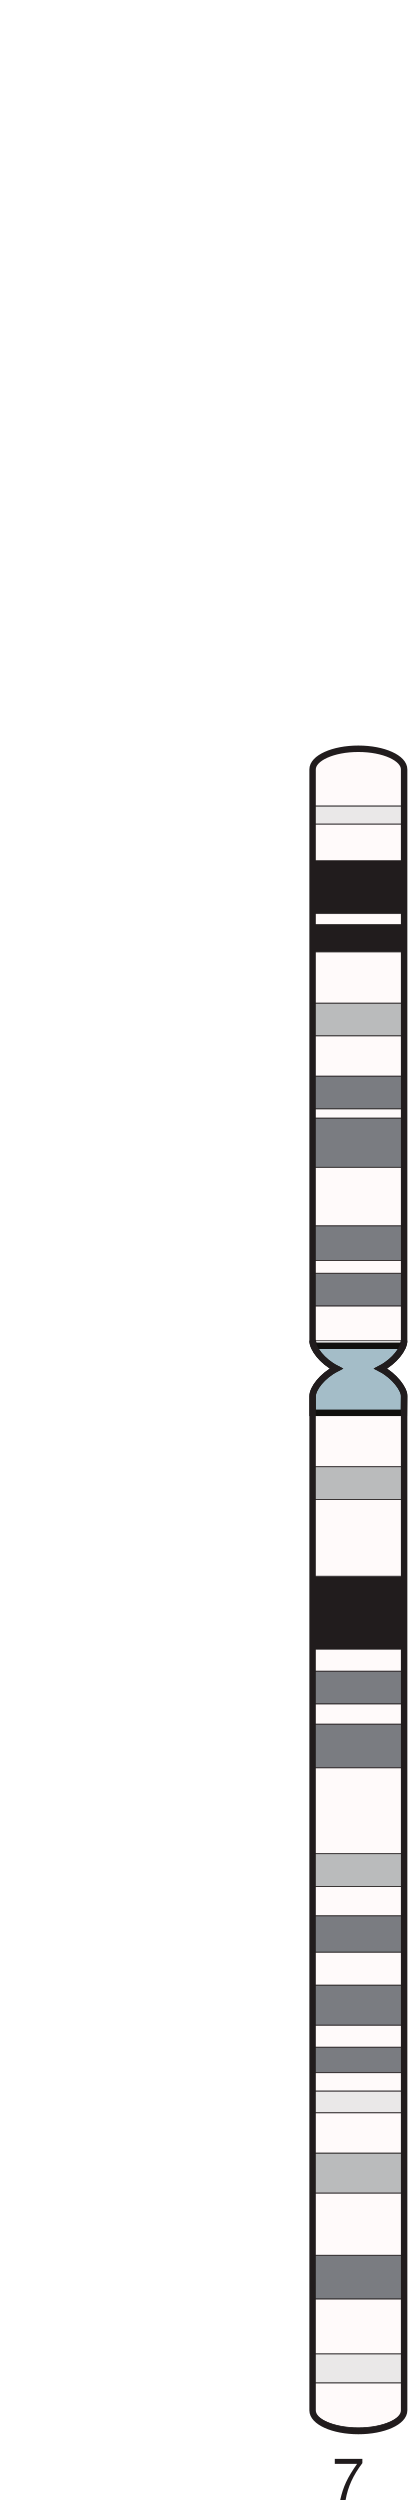
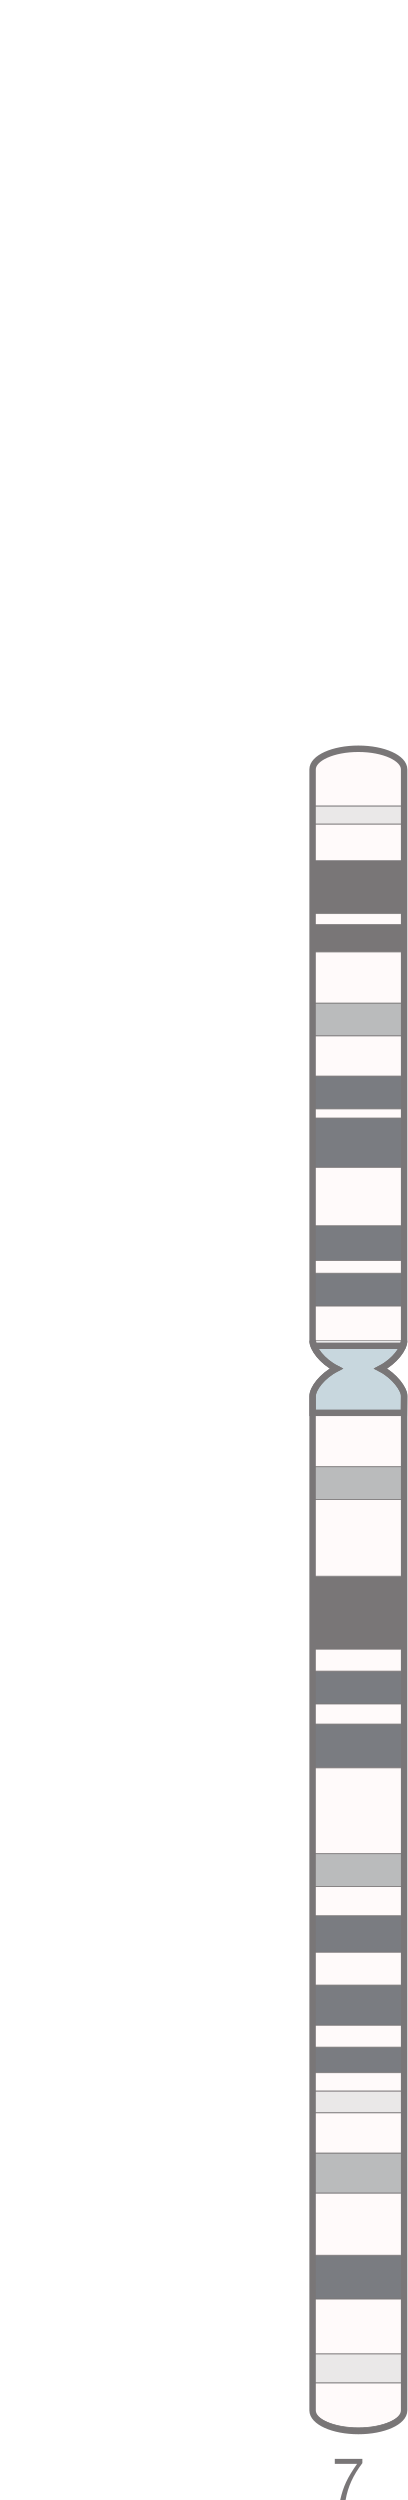
<svg xmlns="http://www.w3.org/2000/svg" contentScriptType="text/ecmascript" zoomAndPan="magnify" contentStyleType="text/css" preserveAspectRatio="xMidYMid meet" version="1.0">
  <g id="chromosome7" title="Chromosome 7">
-     <path style="fill:#211c1d;fill-opacity:1;fill-rule:nonzero;stroke:none" id="7p21.3" d="m 38.798,113.42 11.382,0.0 0.0,-6.573 -11.382,-0.0 0.0,6.573 z " />
-     <path style="fill:#211c1d;fill-opacity:1;fill-rule:nonzero;stroke:none" id="7p21.1" d="m 38.798,118.177 11.382,0.0 0.0,-3.4 -11.382,-0.0 0.0,3.4 z " />
-     <path style="fill:#211c1d;fill-opacity:1;fill-rule:nonzero;stroke:none" id="7q21.11" d="m 38.798,204.737 11.382,0.0 0.0,-9.063 -11.382,-0.0 0.0,9.063 z " />
+     <path style="fill:#797677;fill-opacity:1;fill-rule:nonzero;stroke:none" id="7p21.3" d="m 38.798,113.42 11.382,0.0 0.0,-6.573 -11.382,-0.0 0.0,6.573 z " />
+     <path style="fill:#797677;fill-opacity:1;fill-rule:nonzero;stroke:none" id="7p21.1" d="m 38.798,118.177 11.382,0.0 0.0,-3.4 -11.382,-0.0 0.0,3.4 z " />
+     <path style="fill:#797677;fill-opacity:1;fill-rule:nonzero;stroke:none" id="7q21.11" d="m 38.798,204.737 11.382,0.0 0.0,-9.063 -11.382,-0.0 0.0,9.063 z " />
    <path style="fill:#babbbc;fill-opacity:1;fill-rule:nonzero;stroke:none" id="7p15.2" d="m 38.798,128.601 11.382,0.0 0.0,-4.079 -11.382,-0.0 0.0,4.079 z " />
-     <path style="fill:none;stroke:#211c1d;stroke-width:0.1;stroke-linecap:butt;stroke-linejoin:miter;stroke-miterlimit:4;stroke-opacity:1;stroke-dasharray:none" id="7p15.2-o" d="m 38.798,128.601 11.382,0.0 0.0,-4.079 -11.382,-0.0 0.0,4.079 z " />
+     <path style="fill:none;stroke:#797677;stroke-width:0.1;stroke-linecap:butt;stroke-linejoin:miter;stroke-miterlimit:4;stroke-opacity:1;stroke-dasharray:none" id="7p15.2-o" d="m 38.798,128.601 11.382,0.0 0.0,-4.079 -11.382,-0.0 0.0,4.079 z " />
    <path style="fill:#babbbc;fill-opacity:1;fill-rule:nonzero;stroke:none" id="7q11.22" d="m 38.798,186.156 11.382,0.0 0.0,-4.079 -11.382,-0.0 0.0,4.079 z " />
-     <path style="fill:none;stroke:#211c1d;stroke-width:0.1;stroke-linecap:butt;stroke-linejoin:miter;stroke-miterlimit:4;stroke-opacity:1;stroke-dasharray:none" id="7q11.22-o" d="m 38.798,186.156 11.382,0.0 0.0,-4.079 -11.382,-0.0 0.0,4.079 z " />
+     <path style="fill:none;stroke:#797677;stroke-width:0.1;stroke-linecap:butt;stroke-linejoin:miter;stroke-miterlimit:4;stroke-opacity:1;stroke-dasharray:none" id="7q11.22-o" d="m 38.798,186.156 11.382,0.0 0.0,-4.079 -11.382,-0.0 0.0,4.079 z " />
    <path style="fill:#babbbc;fill-opacity:1;fill-rule:nonzero;stroke:none" id="7q22.2" d="m 38.798,234.196 11.382,0.0 0.0,-4.079 -11.382,-0.0 0.0,4.079 z " />
-     <path style="fill:none;stroke:#211c1d;stroke-width:0.1;stroke-linecap:butt;stroke-linejoin:miter;stroke-miterlimit:4;stroke-opacity:1;stroke-dasharray:none" id="7q22.2-o" d="m 38.798,234.196 11.382,0.0 0.0,-4.079 -11.382,-0.0 0.0,4.079 z " />
+     <path style="fill:none;stroke:#797677;stroke-width:0.1;stroke-linecap:butt;stroke-linejoin:miter;stroke-miterlimit:4;stroke-opacity:1;stroke-dasharray:none" id="7q22.2-o" d="m 38.798,234.196 11.382,0.0 0.0,-4.079 -11.382,-0.0 0.0,4.079 z " />
    <path style="fill:#babbbc;fill-opacity:1;fill-rule:nonzero;stroke:none" id="7q33" d="m 38.798,272.265 11.382,0.0 0.0,-4.983 -11.382,-0.0 0.0,4.983 z " />
-     <path style="fill:none;stroke:#211c1d;stroke-width:0.1;stroke-linecap:butt;stroke-linejoin:miter;stroke-miterlimit:4;stroke-opacity:1;stroke-dasharray:none" id="7q33-o" d="m 38.798,272.265 11.382,0.0 0.0,-4.983 -11.382,-0.0 0.0,4.983 z " />
+     <path style="fill:none;stroke:#797677;stroke-width:0.1;stroke-linecap:butt;stroke-linejoin:miter;stroke-miterlimit:4;stroke-opacity:1;stroke-dasharray:none" id="7q33-o" d="m 38.798,272.265 11.382,0.0 0.0,-4.983 -11.382,-0.0 0.0,4.983 z " />
    <path style="fill:#eae8e8;fill-opacity:1;fill-rule:nonzero;stroke:none" id="7p22.2" d="m 38.798,102.315 11.382,0.0 0.0,-2.264 -11.382,-0.0 0.0,2.264 z " />
-     <path style="fill:none;stroke:#211c1d;stroke-width:0.1;stroke-linecap:butt;stroke-linejoin:miter;stroke-miterlimit:4;stroke-opacity:1;stroke-dasharray:none" id="7p22.2-o" d="m 38.798,102.315 11.382,0.0 0.0,-2.264 -11.382,-0.0 0.0,2.264 z " />
+     <path style="fill:none;stroke:#797677;stroke-width:0.1;stroke-linecap:butt;stroke-linejoin:miter;stroke-miterlimit:4;stroke-opacity:1;stroke-dasharray:none" id="7p22.2-o" d="m 38.798,102.315 11.382,0.0 0.0,-2.264 -11.382,-0.0 0.0,2.264 z " />
    <path style="fill:#eae8e8;fill-opacity:1;fill-rule:nonzero;stroke:none" id="7q32.2" d="m 38.798,262.295 11.382,0.0 0.0,-2.718 -11.382,-0.0 0.0,2.718 z " />
-     <path style="fill:none;stroke:#211c1d;stroke-width:0.1;stroke-linecap:butt;stroke-linejoin:miter;stroke-miterlimit:4;stroke-opacity:1;stroke-dasharray:none" id="7q32.2-o" d="m 38.798,262.295 11.382,0.0 0.0,-2.718 -11.382,-0.0 0.0,2.718 z " />
+     <path style="fill:none;stroke:#797677;stroke-width:0.1;stroke-linecap:butt;stroke-linejoin:miter;stroke-miterlimit:4;stroke-opacity:1;stroke-dasharray:none" id="7q32.2-o" d="m 38.798,262.295 11.382,0.0 0.0,-2.718 -11.382,-0.0 0.0,2.718 z " />
    <path style="fill:#eae8e8;fill-opacity:1;fill-rule:nonzero;stroke:none" id="7q36.2" d="m 38.798,295.832 11.382,0.0 0.0,-3.626 -11.382,-0.0 0.0,3.626 z " />
-     <path style="fill:none;stroke:#211c1d;stroke-width:0.1;stroke-linecap:butt;stroke-linejoin:miter;stroke-miterlimit:4;stroke-opacity:1;stroke-dasharray:none" id="7q36.2-o" d="m 38.798,295.832 11.382,0.0 0.0,-3.626 -11.382,-0.0 0.0,3.626 z " />
+     <path style="fill:none;stroke:#797677;stroke-width:0.1;stroke-linecap:butt;stroke-linejoin:miter;stroke-miterlimit:4;stroke-opacity:1;stroke-dasharray:none" id="7q36.2-o" d="m 38.798,295.832 11.382,0.0 0.0,-3.626 -11.382,-0.0 0.0,3.626 z " />
    <path style="fill:#7a7c81;fill-opacity:1;fill-rule:nonzero;stroke:none" id="7p14.3" d="m 38.798,137.664 11.382,0.0 0.0,-4.078 -11.382,-0.0 0.0,4.078 z " />
-     <path style="fill:none;stroke:#211c1d;stroke-width:0.1;stroke-linecap:butt;stroke-linejoin:miter;stroke-miterlimit:4;stroke-opacity:1;stroke-dasharray:none" id="7p14.3-o" d="m 38.798,137.664 11.382,0.0 0.0,-4.078 -11.382,-0.0 0.0,4.078 z " />
+     <path style="fill:none;stroke:#797677;stroke-width:0.1;stroke-linecap:butt;stroke-linejoin:miter;stroke-miterlimit:4;stroke-opacity:1;stroke-dasharray:none" id="7p14.3-o" d="m 38.798,137.664 11.382,0.0 0.0,-4.078 -11.382,-0.0 0.0,4.078 z " />
    <path style="fill:#7a7c81;fill-opacity:1;fill-rule:nonzero;stroke:none" id="7p14.1" d="m 38.798,144.915 11.382,0.0 0.0,-6.119 -11.382,-0.0 0.0,6.119 z " />
-     <path style="fill:none;stroke:#211c1d;stroke-width:0.1;stroke-linecap:butt;stroke-linejoin:miter;stroke-miterlimit:4;stroke-opacity:1;stroke-dasharray:none" id="7p14.1-o" d="m 38.798,144.915 11.382,0.0 0.0,-6.119 -11.382,-0.0 0.0,6.119 z " />
+     <path style="fill:none;stroke:#797677;stroke-width:0.1;stroke-linecap:butt;stroke-linejoin:miter;stroke-miterlimit:4;stroke-opacity:1;stroke-dasharray:none" id="7p14.1-o" d="m 38.798,144.915 11.382,0.0 0.0,-6.119 -11.382,-0.0 0.0,6.119 z " />
    <path style="fill:#7a7c81;fill-opacity:1;fill-rule:nonzero;stroke:none" id="7p12.3" d="m 38.798,156.472 11.382,0.0 0.0,-4.304 -11.382,-0.0 0.0,4.304 z " />
-     <path style="fill:none;stroke:#211c1d;stroke-width:0.1;stroke-linecap:butt;stroke-linejoin:miter;stroke-miterlimit:4;stroke-opacity:1;stroke-dasharray:none" id="7p12.3-o" d="m 38.798,156.472 11.382,0.0 0.0,-4.304 -11.382,-0.0 0.0,4.304 z " />
+     <path style="fill:none;stroke:#797677;stroke-width:0.1;stroke-linecap:butt;stroke-linejoin:miter;stroke-miterlimit:4;stroke-opacity:1;stroke-dasharray:none" id="7p12.3-o" d="m 38.798,156.472 11.382,0.0 0.0,-4.304 -11.382,-0.0 0.0,4.304 z " />
    <path style="fill:#7a7c81;fill-opacity:1;fill-rule:nonzero;stroke:none" id="7p12.1" d="m 38.798,162.139 11.382,0.0 0.0,-4.079 -11.382,-0.0 0.0,4.079 z " />
-     <path style="fill:none;stroke:#211c1d;stroke-width:0.1;stroke-linecap:butt;stroke-linejoin:miter;stroke-miterlimit:4;stroke-opacity:1;stroke-dasharray:none" id="7p12.1-o" d="m 38.798,162.139 11.382,0.0 0.0,-4.079 -11.382,-0.0 0.0,4.079 z " />
+     <path style="fill:none;stroke:#797677;stroke-width:0.1;stroke-linecap:butt;stroke-linejoin:miter;stroke-miterlimit:4;stroke-opacity:1;stroke-dasharray:none" id="7p12.1-o" d="m 38.798,162.139 11.382,0.0 0.0,-4.079 -11.382,-0.0 0.0,4.079 z " />
    <path style="fill:#7a7c81;fill-opacity:1;fill-rule:nonzero;stroke:none" id="7q21.13" d="m 38.798,211.538 11.382,0.0 0.0,-4.08 -11.382,-0.0 0.0,4.08 z " />
-     <path style="fill:none;stroke:#211c1d;stroke-width:0.1;stroke-linecap:butt;stroke-linejoin:miter;stroke-miterlimit:4;stroke-opacity:1;stroke-dasharray:none" id="7q21.13-o" d="m 38.798,211.538 11.382,0.0 0.0,-4.08 -11.382,-0.0 0.0,4.08 z " />
+     <path style="fill:none;stroke:#797677;stroke-width:0.1;stroke-linecap:butt;stroke-linejoin:miter;stroke-miterlimit:4;stroke-opacity:1;stroke-dasharray:none" id="7q21.13-o" d="m 38.798,211.538 11.382,0.0 0.0,-4.08 -11.382,-0.0 0.0,4.08 z " />
    <path style="fill:#7a7c81;fill-opacity:1;fill-rule:nonzero;stroke:none" id="7q21.3" d="m 38.798,219.467 11.382,0.0 0.0,-5.437 -11.382,-0.0 0.0,5.437 z " />
-     <path style="fill:none;stroke:#211c1d;stroke-width:0.1;stroke-linecap:butt;stroke-linejoin:miter;stroke-miterlimit:4;stroke-opacity:1;stroke-dasharray:none" id="7q21.3-o" d="m 38.798,219.467 11.382,0.0 0.0,-5.437 -11.382,-0.0 0.0,5.437 z " />
+     <path style="fill:none;stroke:#797677;stroke-width:0.1;stroke-linecap:butt;stroke-linejoin:miter;stroke-miterlimit:4;stroke-opacity:1;stroke-dasharray:none" id="7q21.3-o" d="m 38.798,219.467 11.382,0.0 0.0,-5.437 -11.382,-0.0 0.0,5.437 z " />
    <path style="fill:#7a7c81;fill-opacity:1;fill-rule:nonzero;stroke:none" id="7q31.1" d="m 38.798,242.355 11.382,0.0 0.0,-4.531 -11.382,-0.0 0.0,4.531 z " />
-     <path style="fill:none;stroke:#211c1d;stroke-width:0.1;stroke-linecap:butt;stroke-linejoin:miter;stroke-miterlimit:4;stroke-opacity:1;stroke-dasharray:none" id="7q31.1-o" d="m 38.798,242.355 11.382,0.0 0.0,-4.531 -11.382,-0.0 0.0,4.531 z " />
+     <path style="fill:none;stroke:#797677;stroke-width:0.1;stroke-linecap:butt;stroke-linejoin:miter;stroke-miterlimit:4;stroke-opacity:1;stroke-dasharray:none" id="7q31.1-o" d="m 38.798,242.355 11.382,0.0 0.0,-4.531 -11.382,-0.0 0.0,4.531 z " />
    <path style="fill:#7a7c81;fill-opacity:1;fill-rule:nonzero;stroke:none" id="7q31.31" d="m 38.798,251.419 11.382,0.0 0.0,-4.986 -11.382,-0.0 0.0,4.986 z " />
-     <path style="fill:none;stroke:#211c1d;stroke-width:0.1;stroke-linecap:butt;stroke-linejoin:miter;stroke-miterlimit:4;stroke-opacity:1;stroke-dasharray:none" id="7q31.31-o" d="m 38.798,251.419 11.382,0.0 0.0,-4.986 -11.382,-0.0 0.0,4.986 z " />
+     <path style="fill:none;stroke:#797677;stroke-width:0.1;stroke-linecap:butt;stroke-linejoin:miter;stroke-miterlimit:4;stroke-opacity:1;stroke-dasharray:none" id="7q31.31-o" d="m 38.798,251.419 11.382,0.0 0.0,-4.986 -11.382,-0.0 0.0,4.986 z " />
    <path style="fill:#7a7c81;fill-opacity:1;fill-rule:nonzero;stroke:none" id="7q31.33" d="m 38.798,257.311 11.382,0.0 0.0,-3.174 -11.382,-0.0 0.0,3.174 z " />
-     <path style="fill:none;stroke:#211c1d;stroke-width:0.1;stroke-linecap:butt;stroke-linejoin:miter;stroke-miterlimit:4;stroke-opacity:1;stroke-dasharray:none" id="7q31.33-o" d="m 38.798,257.311 11.382,0.0 0.0,-3.174 -11.382,-0.0 0.0,3.174 z " />
+     <path style="fill:none;stroke:#797677;stroke-width:0.1;stroke-linecap:butt;stroke-linejoin:miter;stroke-miterlimit:4;stroke-opacity:1;stroke-dasharray:none" id="7q31.33-o" d="m 38.798,257.311 11.382,0.0 0.0,-3.174 -11.382,-0.0 0.0,3.174 z " />
    <path style="fill:#7a7c81;fill-opacity:1;fill-rule:nonzero;stroke:none" id="7q35" d="m 38.798,285.41 11.382,0.0 0.0,-5.44 -11.382,-0.0 0.0,5.44 z " />
-     <path style="fill:none;stroke:#211c1d;stroke-width:0.1;stroke-linecap:butt;stroke-linejoin:miter;stroke-miterlimit:4;stroke-opacity:1;stroke-dasharray:none" id="7q35-o" d="m 38.798,285.41 11.382,0.0 0.0,-5.44 -11.382,-0.0 0.0,5.44 z " />
-     <path style="fill:#fffafa;stroke:#211c1d;stroke-width:0.1;stroke-linecap:butt;stroke-linejoin:miter;stroke-miterlimit:4;stroke-opacity:1;stroke-dasharray:none" id="7q21.12" d="m 38.798,207.458 11.382,0.0 0,-2.721 -11.382,-0.0 0,2.721 z " />
-     <path style="fill:#fffafa;stroke:#211c1d;stroke-width:0.1;stroke-linecap:butt;stroke-linejoin:miter;stroke-miterlimit:4;stroke-opacity:1;stroke-dasharray:none" id="7p11.2" d="m 38.798,166.442 11.382,0.0 0,-4.304 -11.382,-0.0 0,4.304 z " />
-     <path style="fill:#fffafa;stroke:#211c1d;stroke-width:0.1;stroke-linecap:butt;stroke-linejoin:miter;stroke-miterlimit:4;stroke-opacity:1;stroke-dasharray:none" id="7q21.2" d="m 38.798,214.03 11.382,0.0 0,-2.493 -11.382,-0.0 0,2.493 z " />
-     <path style="fill:#fffafa;stroke:#211c1d;stroke-width:0.1;stroke-linecap:butt;stroke-linejoin:miter;stroke-miterlimit:4;stroke-opacity:1;stroke-dasharray:none" id="7q11.21" d="m 38.798,182.077 11.382,0.0 0,-6.683 -11.382,-0.0 0,6.683 z " />
-     <path style="fill:#fffafa;stroke:#211c1d;stroke-width:0.1;stroke-linecap:butt;stroke-linejoin:miter;stroke-miterlimit:4;stroke-opacity:1;stroke-dasharray:none" id="7p14.2" d="m 38.798,138.796 11.382,0.0 0,-1.133 -11.382,-0.0 0,1.133 z " />
-     <path style="fill:#fffafa;stroke:#211c1d;stroke-width:0.1;stroke-linecap:butt;stroke-linejoin:miter;stroke-miterlimit:4;stroke-opacity:1;stroke-dasharray:none" id="7q36.1" d="m 38.798,292.206 11.382,0.0 0,-6.796 -11.382,-0.0 0,6.796 z " />
-     <path style="fill:#fffafa;stroke:#211c1d;stroke-width:0.1;stroke-linecap:butt;stroke-linejoin:miter;stroke-miterlimit:4;stroke-opacity:1;stroke-dasharray:none" id="7q31.2" d="m 38.798,246.432 11.382,0.0 0,-4.077 -11.382,-0.0 0,4.077 z " />
-     <path style="fill:#fffafa;stroke:#211c1d;stroke-width:0.1;stroke-linecap:butt;stroke-linejoin:miter;stroke-miterlimit:4;stroke-opacity:1;stroke-dasharray:none" id="7q32.1" d="m 38.798,259.577 11.382,0.0 0,-2.266 -11.382,-0.0 0,2.266 z " />
-     <path style="fill:#fffafa;stroke:#211c1d;stroke-width:0.1;stroke-linecap:butt;stroke-linejoin:miter;stroke-miterlimit:4;stroke-opacity:1;stroke-dasharray:none" id="7q32.3" d="m 38.798,267.281 11.382,0.0 0,-4.986 -11.382,-0.0 0,4.986 z " />
-     <path style="fill:#fffafa;stroke:#211c1d;stroke-width:0.1;stroke-linecap:butt;stroke-linejoin:miter;stroke-miterlimit:4;stroke-opacity:1;stroke-dasharray:none" id="7p15.1" d="m 38.798,133.586 11.382,0.0 0,-4.984 -11.382,-0.0 0,4.984 z " />
-     <path style="fill:#fffafa;stroke:#211c1d;stroke-width:0.1;stroke-linecap:butt;stroke-linejoin:miter;stroke-miterlimit:4;stroke-opacity:1;stroke-dasharray:none" id="7q22.1" d="m 38.798,230.117 11.382,0.0 0,-10.65 -11.382,-0.0 0,10.65 z " />
-     <path style="fill:#fffafa;stroke:#211c1d;stroke-width:0.1;stroke-linecap:butt;stroke-linejoin:miter;stroke-miterlimit:4;stroke-opacity:1;stroke-dasharray:none" id="7q22.3" d="m 38.798,237.824 11.382,0.0 0,-3.628 -11.382,-0.0 0,3.628 z " />
-     <path style="fill:#fffafa;stroke:#211c1d;stroke-width:0.1;stroke-linecap:butt;stroke-linejoin:miter;stroke-miterlimit:4;stroke-opacity:1;stroke-dasharray:none" id="7q36.3" d="m 38.798,295.832 0.0,3 c 0.0,1.416 2.545,2.563 5.685,2.563 3.135,0.0 5.679,-1.147 5.679,-2.563 l 0.0,-3 -11.382,-0.0 z" />
-     <path style="fill:#fffafa;stroke:#211c1d;stroke-width:0.1;stroke-linecap:butt;stroke-linejoin:miter;stroke-miterlimit:4;stroke-opacity:1;stroke-dasharray:none" id="7p21.2" d="m 38.798,114.778 11.382,0.0 0,-1.358 -11.382,-0.0 0,1.358 z " />
-     <path style="fill:#fffafa;stroke:#211c1d;stroke-width:0.1;stroke-linecap:butt;stroke-linejoin:miter;stroke-miterlimit:4;stroke-opacity:1;stroke-dasharray:none" id="7p15.3" d="m 38.798,124.523 11.382,0.0 0,-6.345 -11.382,-0.0 0,6.345 z " />
-     <path style="fill:#fffafa;stroke:#211c1d;stroke-width:0.1;stroke-linecap:butt;stroke-linejoin:miter;stroke-miterlimit:4;stroke-opacity:1;stroke-dasharray:none" id="7p22.1" d="m 38.798,106.847 11.382,0.0 0,-4.532 -11.382,-0.0 0,4.532 z " />
-     <path style="fill:#fffafa;stroke:#211c1d;stroke-width:0.1;stroke-linecap:butt;stroke-linejoin:miter;stroke-miterlimit:4;stroke-opacity:1;stroke-dasharray:none" id="7p13" d="m 38.798,152.169 11.382,0.0 0,-7.254 -11.382,-0.0 0,7.254 z " />
-     <path style="fill:#fffafa;stroke:#211c1d;stroke-width:0.1;stroke-linecap:butt;stroke-linejoin:miter;stroke-miterlimit:4;stroke-opacity:1;stroke-dasharray:none" id="7q34" d="m 38.798,279.97 11.382,0.0 0,-7.705 -11.382,-0.0 0,7.705 z " />
-     <path style="fill:#fffafa;stroke:#211c1d;stroke-width:0.1;stroke-linecap:butt;stroke-linejoin:miter;stroke-miterlimit:4;stroke-opacity:1;stroke-dasharray:none" id="7q11.23" d="m 38.798,195.674 11.382,0.0 0,-9.518 -11.382,-0.0 0,9.518 z " />
-     <path style="fill:#fffafa;stroke:#211c1d;stroke-width:0.1;stroke-linecap:butt;stroke-linejoin:miter;stroke-miterlimit:4;stroke-opacity:1;stroke-dasharray:none" id="7q31.32" d="m 38.798,254.137 11.382,0.0 0,-2.719 -11.382,-0.0 0,2.719 z " />
-     <path style="fill:#fffafa;stroke:#211c1d;stroke-width:0.1;stroke-linecap:butt;stroke-linejoin:miter;stroke-miterlimit:4;stroke-opacity:1;stroke-dasharray:none" id="7p22.3" d="m 38.798,100.051 11.382,0.0 0.0,-4.5 c 0.0,-1.416 -2.544,-2.564 -5.679,-2.564 -3.14,-0.0 -5.685,1.147 -5.685,2.564 l 0.0,4.5 z " />
-     <path style="fill:#fffafa;stroke:#211c1d;stroke-width:0.1;stroke-linecap:butt;stroke-linejoin:miter;stroke-miterlimit:4;stroke-opacity:1;stroke-dasharray:none" id="7p12.2" d="m 38.798,158.06 11.382,0.0 0,-1.587 -11.382,-0.0 0,1.587 z " />
-     <path style="fill:#a4bdc8;fill-opacity:1;fill-rule:nonzero;stroke:none" id="centromere7-f" d="m 50.138,175.394 0.03,-2.039 c 0.0,-0.965 -1.178,-2.549 -2.921,-3.455 1.743,-0.909 2.921,-2.491 2.921,-3.458 l -0.157,0.624 -11.017,-0.0 -0.189,-0.624 c 0.0,0.969 1.189,2.551 2.943,3.458 -1.754,0.906 -2.943,2.486 -2.943,3.455 l 0.0,2.039 11.333,0.0 " />
-     <path style="fill:none;stroke:#100f0d;stroke-width:0.8;stroke-linecap:butt;stroke-linejoin:miter;stroke-miterlimit:4;stroke-opacity:1;stroke-dasharray:none" id="centromere7-o" d="m 50.138,175.394 0.03,-2.039 c 0.0,-0.965 -1.178,-2.549 -2.921,-3.455 1.743,-0.909 2.921,-2.491 2.921,-3.458 l -0.157,0.624 -11.017,-0.0 -0.189,-0.624 c 0.0,0.969 1.189,2.551 2.943,3.458 -1.754,0.906 -2.943,2.486 -2.943,3.455 l 0.0,2.039 11.333,0.0 z " />
-     <path style="fill:none;stroke:#211c1d;stroke-width:0.8;stroke-linecap:butt;stroke-linejoin:miter;stroke-miterlimit:4;stroke-opacity:1;stroke-dasharray:none" id="outline7" d="m 41.748,169.9 c -1.754,0.906 -2.943,2.46 -2.943,3.426 l 0.0,125.904 c 0.0,1.416 2.545,2.563 5.685,2.563 3.135,0.0 5.679,-1.147 5.679,-2.563 l 0.0,-126.046 c 0.0,-0.661 -1.178,-2.378 -2.921,-3.284 1.743,-0.907 2.921,-2.493 2.921,-3.456 l 0.0,-70.926 c 0.0,-1.416 -2.544,-2.564 -5.679,-2.564 -3.14,-0.0 -5.685,1.147 -5.685,2.564 l 0.0,70.926 c 0.0,0.966 1.189,2.55 2.943,3.456 z " />
-     <path style="fill:none;stroke:#211c1d;stroke-width:0.8;stroke-linecap:butt;stroke-linejoin:miter;stroke-miterlimit:4;stroke-opacity:1;stroke-dasharray:none;display:none" id="centre7" d="M 41.349,169.935 0.0,169.935 " />
+     <path style="fill:none;stroke:#797677;stroke-width:0.1;stroke-linecap:butt;stroke-linejoin:miter;stroke-miterlimit:4;stroke-opacity:1;stroke-dasharray:none" id="7q35-o" d="m 38.798,285.41 11.382,0.0 0.0,-5.44 -11.382,-0.0 0.0,5.44 z " />
+     <path style="fill:#fffafa;stroke:#797677;stroke-width:0.1;stroke-linecap:butt;stroke-linejoin:miter;stroke-miterlimit:4;stroke-opacity:1;stroke-dasharray:none" id="7q21.12" d="m 38.798,207.458 11.382,0.0 0,-2.721 -11.382,-0.0 0,2.721 z " />
+     <path style="fill:#fffafa;stroke:#797677;stroke-width:0.1;stroke-linecap:butt;stroke-linejoin:miter;stroke-miterlimit:4;stroke-opacity:1;stroke-dasharray:none" id="7p11.2" d="m 38.798,166.442 11.382,0.0 0,-4.304 -11.382,-0.0 0,4.304 z " />
+     <path style="fill:#fffafa;stroke:#797677;stroke-width:0.1;stroke-linecap:butt;stroke-linejoin:miter;stroke-miterlimit:4;stroke-opacity:1;stroke-dasharray:none" id="7q21.2" d="m 38.798,214.03 11.382,0.0 0,-2.493 -11.382,-0.0 0,2.493 z " />
+     <path style="fill:#fffafa;stroke:#797677;stroke-width:0.1;stroke-linecap:butt;stroke-linejoin:miter;stroke-miterlimit:4;stroke-opacity:1;stroke-dasharray:none" id="7q11.21" d="m 38.798,182.077 11.382,0.0 0,-6.683 -11.382,-0.0 0,6.683 z " />
+     <path style="fill:#fffafa;stroke:#797677;stroke-width:0.1;stroke-linecap:butt;stroke-linejoin:miter;stroke-miterlimit:4;stroke-opacity:1;stroke-dasharray:none" id="7p14.2" d="m 38.798,138.796 11.382,0.0 0,-1.133 -11.382,-0.0 0,1.133 z " />
+     <path style="fill:#fffafa;stroke:#797677;stroke-width:0.1;stroke-linecap:butt;stroke-linejoin:miter;stroke-miterlimit:4;stroke-opacity:1;stroke-dasharray:none" id="7q36.1" d="m 38.798,292.206 11.382,0.0 0,-6.796 -11.382,-0.0 0,6.796 z " />
+     <path style="fill:#fffafa;stroke:#797677;stroke-width:0.1;stroke-linecap:butt;stroke-linejoin:miter;stroke-miterlimit:4;stroke-opacity:1;stroke-dasharray:none" id="7q31.2" d="m 38.798,246.432 11.382,0.0 0,-4.077 -11.382,-0.0 0,4.077 z " />
+     <path style="fill:#fffafa;stroke:#797677;stroke-width:0.1;stroke-linecap:butt;stroke-linejoin:miter;stroke-miterlimit:4;stroke-opacity:1;stroke-dasharray:none" id="7q32.1" d="m 38.798,259.577 11.382,0.0 0,-2.266 -11.382,-0.0 0,2.266 z " />
+     <path style="fill:#fffafa;stroke:#797677;stroke-width:0.1;stroke-linecap:butt;stroke-linejoin:miter;stroke-miterlimit:4;stroke-opacity:1;stroke-dasharray:none" id="7q32.3" d="m 38.798,267.281 11.382,0.0 0,-4.986 -11.382,-0.0 0,4.986 z " />
+     <path style="fill:#fffafa;stroke:#797677;stroke-width:0.1;stroke-linecap:butt;stroke-linejoin:miter;stroke-miterlimit:4;stroke-opacity:1;stroke-dasharray:none" id="7p15.1" d="m 38.798,133.586 11.382,0.0 0,-4.984 -11.382,-0.0 0,4.984 z " />
+     <path style="fill:#fffafa;stroke:#797677;stroke-width:0.1;stroke-linecap:butt;stroke-linejoin:miter;stroke-miterlimit:4;stroke-opacity:1;stroke-dasharray:none" id="7q22.1" d="m 38.798,230.117 11.382,0.0 0,-10.65 -11.382,-0.0 0,10.65 z " />
+     <path style="fill:#fffafa;stroke:#797677;stroke-width:0.1;stroke-linecap:butt;stroke-linejoin:miter;stroke-miterlimit:4;stroke-opacity:1;stroke-dasharray:none" id="7q22.3" d="m 38.798,237.824 11.382,0.0 0,-3.628 -11.382,-0.0 0,3.628 z " />
+     <path style="fill:#fffafa;stroke:#797677;stroke-width:0.1;stroke-linecap:butt;stroke-linejoin:miter;stroke-miterlimit:4;stroke-opacity:1;stroke-dasharray:none" id="7q36.3" d="m 38.798,295.832 0.0,3 c 0.0,1.416 2.545,2.563 5.685,2.563 3.135,0.0 5.679,-1.147 5.679,-2.563 l 0.0,-3 -11.382,-0.0 z" />
+     <path style="fill:#fffafa;stroke:#797677;stroke-width:0.1;stroke-linecap:butt;stroke-linejoin:miter;stroke-miterlimit:4;stroke-opacity:1;stroke-dasharray:none" id="7p21.2" d="m 38.798,114.778 11.382,0.0 0,-1.358 -11.382,-0.0 0,1.358 z " />
+     <path style="fill:#fffafa;stroke:#797677;stroke-width:0.1;stroke-linecap:butt;stroke-linejoin:miter;stroke-miterlimit:4;stroke-opacity:1;stroke-dasharray:none" id="7p15.3" d="m 38.798,124.523 11.382,0.0 0,-6.345 -11.382,-0.0 0,6.345 z " />
+     <path style="fill:#fffafa;stroke:#797677;stroke-width:0.1;stroke-linecap:butt;stroke-linejoin:miter;stroke-miterlimit:4;stroke-opacity:1;stroke-dasharray:none" id="7p22.1" d="m 38.798,106.847 11.382,0.0 0,-4.532 -11.382,-0.0 0,4.532 z " />
+     <path style="fill:#fffafa;stroke:#797677;stroke-width:0.1;stroke-linecap:butt;stroke-linejoin:miter;stroke-miterlimit:4;stroke-opacity:1;stroke-dasharray:none" id="7p13" d="m 38.798,152.169 11.382,0.0 0,-7.254 -11.382,-0.0 0,7.254 z " />
+     <path style="fill:#fffafa;stroke:#797677;stroke-width:0.1;stroke-linecap:butt;stroke-linejoin:miter;stroke-miterlimit:4;stroke-opacity:1;stroke-dasharray:none" id="7q34" d="m 38.798,279.97 11.382,0.0 0,-7.705 -11.382,-0.0 0,7.705 z " />
+     <path style="fill:#fffafa;stroke:#797677;stroke-width:0.1;stroke-linecap:butt;stroke-linejoin:miter;stroke-miterlimit:4;stroke-opacity:1;stroke-dasharray:none" id="7q11.23" d="m 38.798,195.674 11.382,0.0 0,-9.518 -11.382,-0.0 0,9.518 z " />
+     <path style="fill:#fffafa;stroke:#797677;stroke-width:0.1;stroke-linecap:butt;stroke-linejoin:miter;stroke-miterlimit:4;stroke-opacity:1;stroke-dasharray:none" id="7q31.32" d="m 38.798,254.137 11.382,0.0 0,-2.719 -11.382,-0.0 0,2.719 z " />
+     <path style="fill:#fffafa;stroke:#797677;stroke-width:0.1;stroke-linecap:butt;stroke-linejoin:miter;stroke-miterlimit:4;stroke-opacity:1;stroke-dasharray:none" id="7p22.3" d="m 38.798,100.051 11.382,0.0 0.0,-4.5 c 0.0,-1.416 -2.544,-2.564 -5.679,-2.564 -3.14,-0.0 -5.685,1.147 -5.685,2.564 l 0.0,4.5 z " />
+     <path style="fill:#fffafa;stroke:#797677;stroke-width:0.1;stroke-linecap:butt;stroke-linejoin:miter;stroke-miterlimit:4;stroke-opacity:1;stroke-dasharray:none" id="7p12.2" d="m 38.798,158.06 11.382,0.0 0,-1.587 -11.382,-0.0 0,1.587 z " />
+     <path style="fill:#c8d7de;fill-opacity:1;fill-rule:nonzero;stroke:none" id="centromere7-f" d="m 50.138,175.394 0.03,-2.039 c 0.0,-0.965 -1.178,-2.549 -2.921,-3.455 1.743,-0.909 2.921,-2.491 2.921,-3.458 l -0.157,0.624 -11.017,-0.0 -0.189,-0.624 c 0.0,0.969 1.189,2.551 2.943,3.458 -1.754,0.906 -2.943,2.486 -2.943,3.455 l 0.0,2.039 11.333,0.0 " />
+     <path style="fill:none;stroke:#797677;stroke-width:0.8;stroke-linecap:butt;stroke-linejoin:miter;stroke-miterlimit:4;stroke-opacity:1;stroke-dasharray:none" id="centromere7-o" d="m 50.138,175.394 0.03,-2.039 c 0.0,-0.965 -1.178,-2.549 -2.921,-3.455 1.743,-0.909 2.921,-2.491 2.921,-3.458 l -0.157,0.624 -11.017,-0.0 -0.189,-0.624 c 0.0,0.969 1.189,2.551 2.943,3.458 -1.754,0.906 -2.943,2.486 -2.943,3.455 l 0.0,2.039 11.333,0.0 z " />
+     <path style="fill:none;stroke:#797677;stroke-width:0.8;stroke-linecap:butt;stroke-linejoin:miter;stroke-miterlimit:4;stroke-opacity:1;stroke-dasharray:none" id="outline7" d="m 41.748,169.9 c -1.754,0.906 -2.943,2.46 -2.943,3.426 l 0.0,125.904 c 0.0,1.416 2.545,2.563 5.685,2.563 3.135,0.0 5.679,-1.147 5.679,-2.563 l 0.0,-126.046 c 0.0,-0.661 -1.178,-2.378 -2.921,-3.284 1.743,-0.907 2.921,-2.493 2.921,-3.456 l 0.0,-70.926 c 0.0,-1.416 -2.544,-2.564 -5.679,-2.564 -3.14,-0.0 -5.685,1.147 -5.685,2.564 l 0.0,70.926 c 0.0,0.966 1.189,2.55 2.943,3.456 z " />
+     <path style="fill:none;stroke:#797677;stroke-width:0.8;stroke-linecap:butt;stroke-linejoin:miter;stroke-miterlimit:4;stroke-opacity:1;stroke-dasharray:none;display:none" id="centre7" d="M 41.349,169.935 0.0,169.935 " />
    <text>
-       <tspan x="41.235" y="310.355" id="label7" style="font-size:7.195px;font-variant:normal;font-weight:normal;writing-mode:lr-tb;fill:#211c1d;fill-opacity:1;fill-rule:nonzero;stroke:none;font-family:Helvetica;-inkscape-font-specification:Helvetica">7</tspan>
+       <tspan x="41.235" y="310.355" id="label7" style="font-size:7.195px;font-variant:normal;font-weight:normal;writing-mode:lr-tb;fill:#797677;fill-opacity:1;fill-rule:nonzero;stroke:none;font-family:Helvetica;-inkscape-font-specification:Helvetica">7</tspan>
    </text>
  </g>
</svg>
